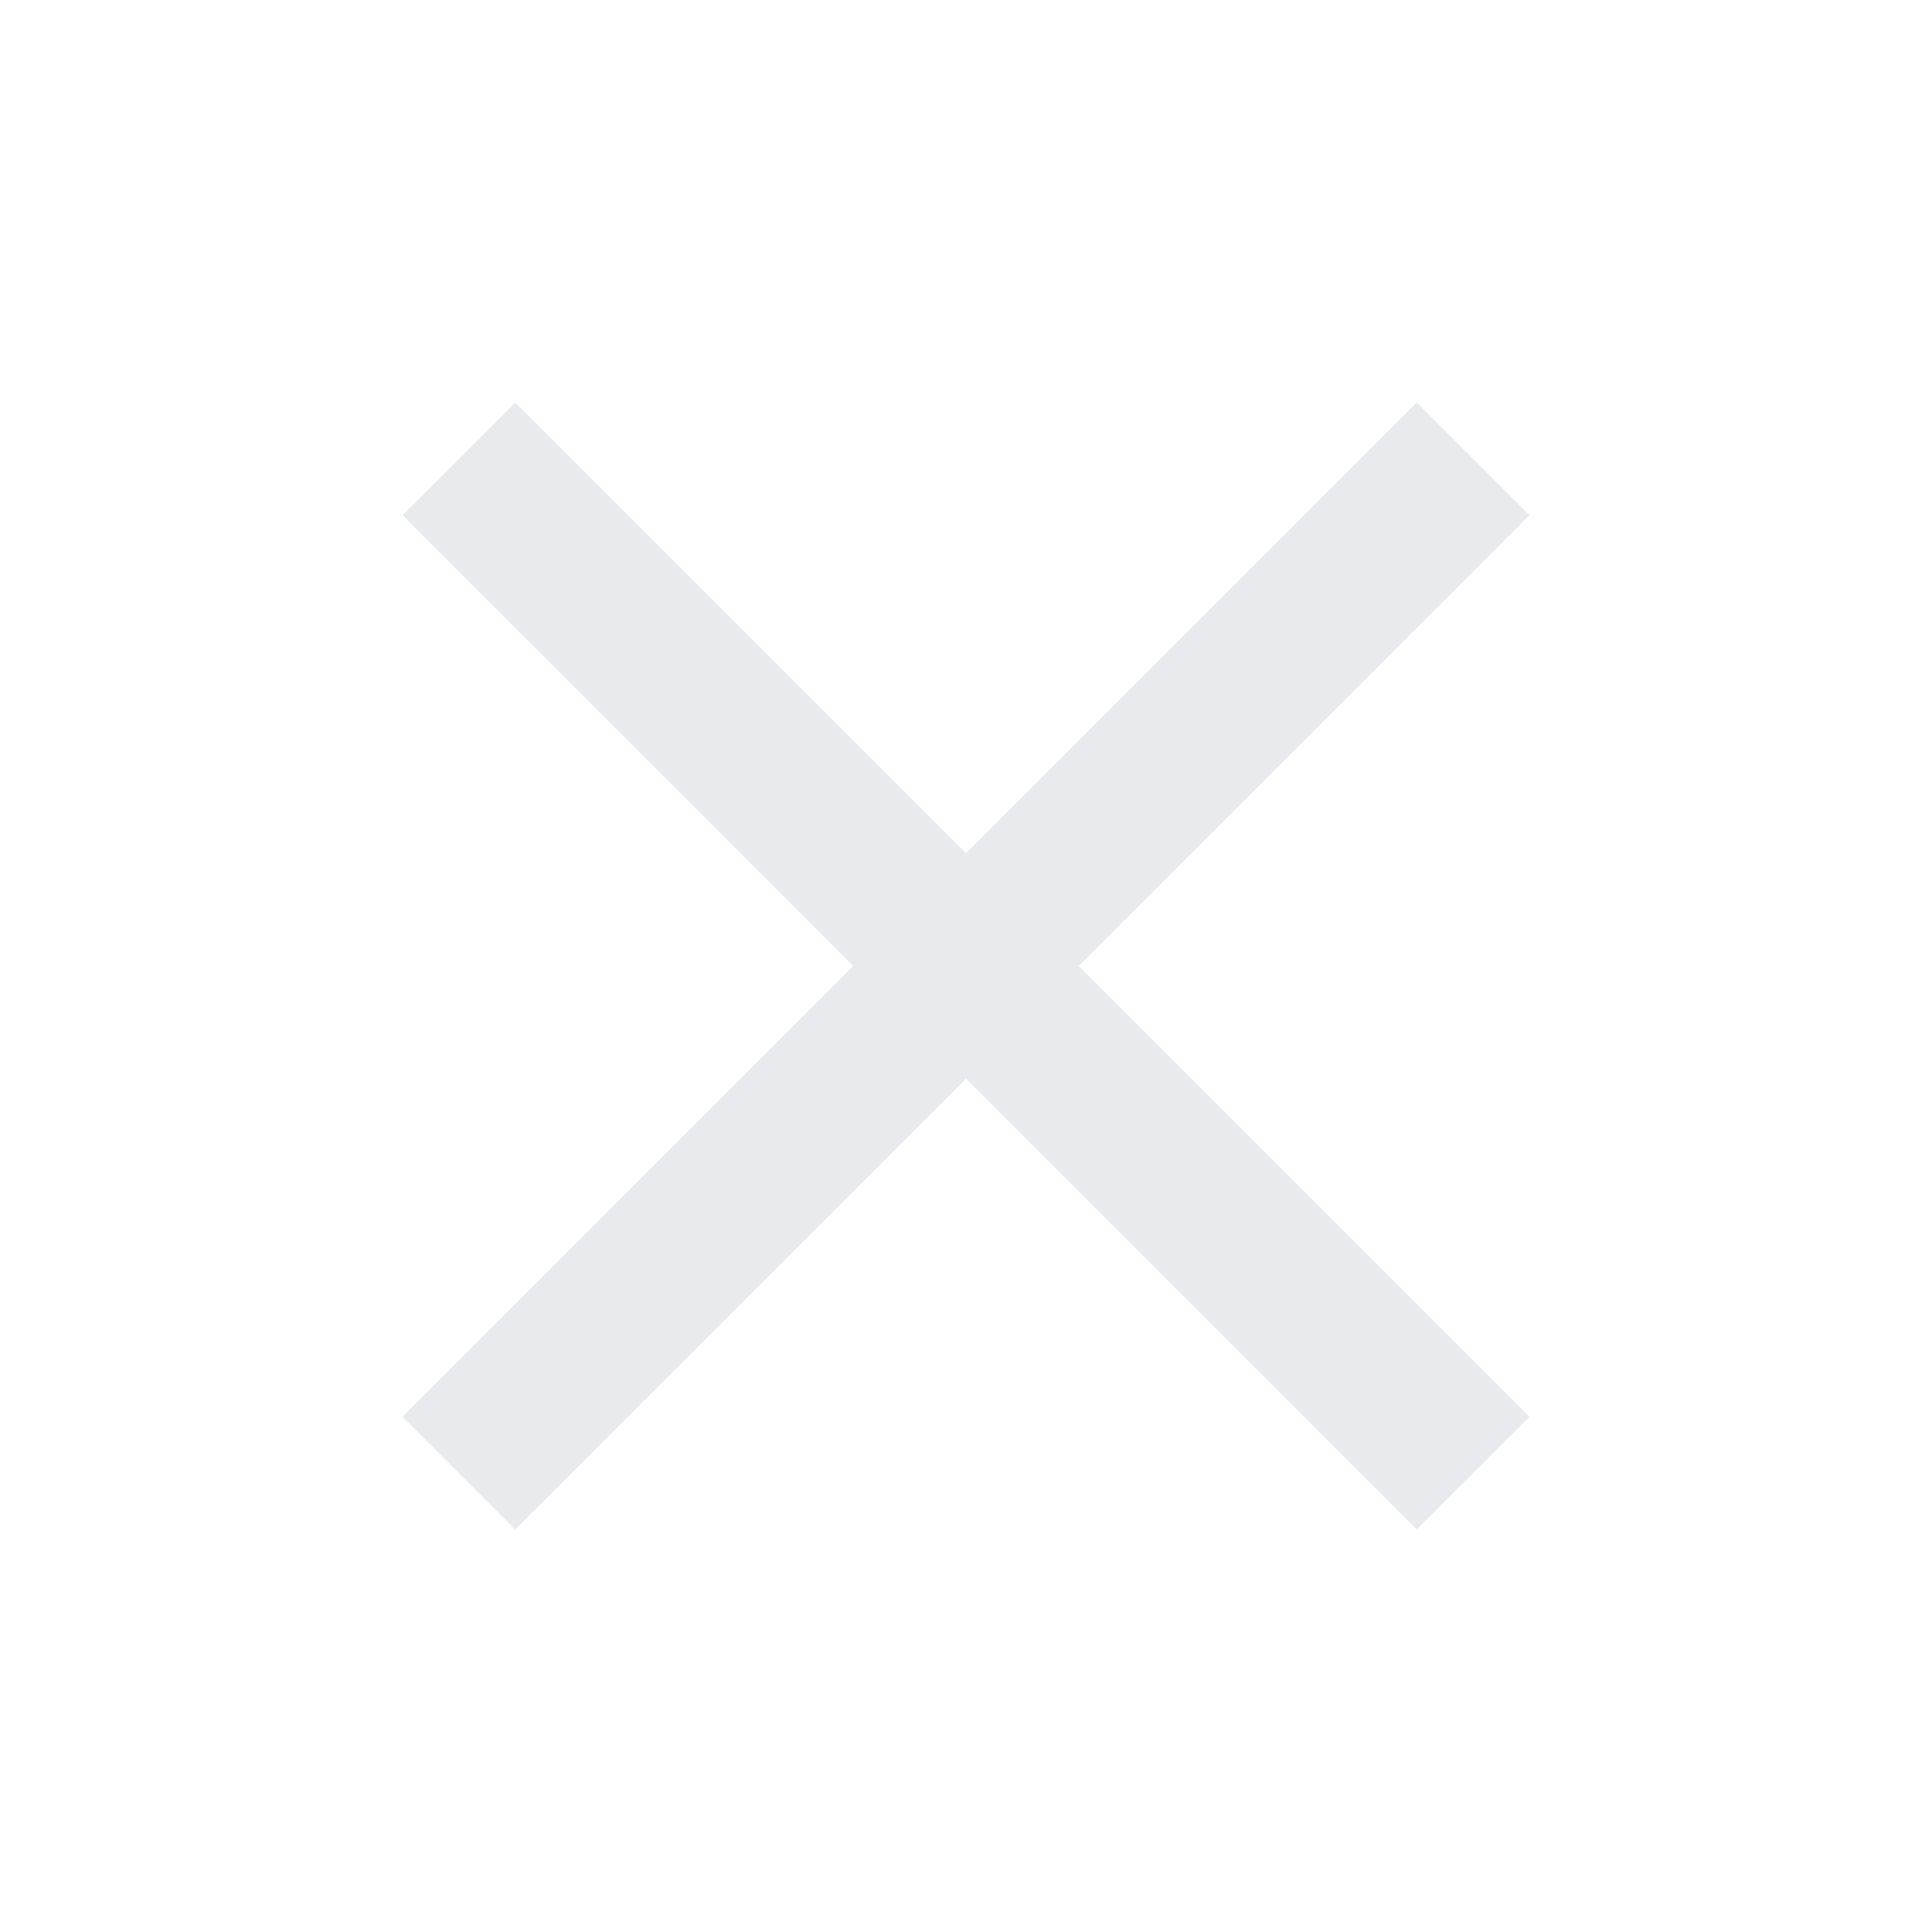
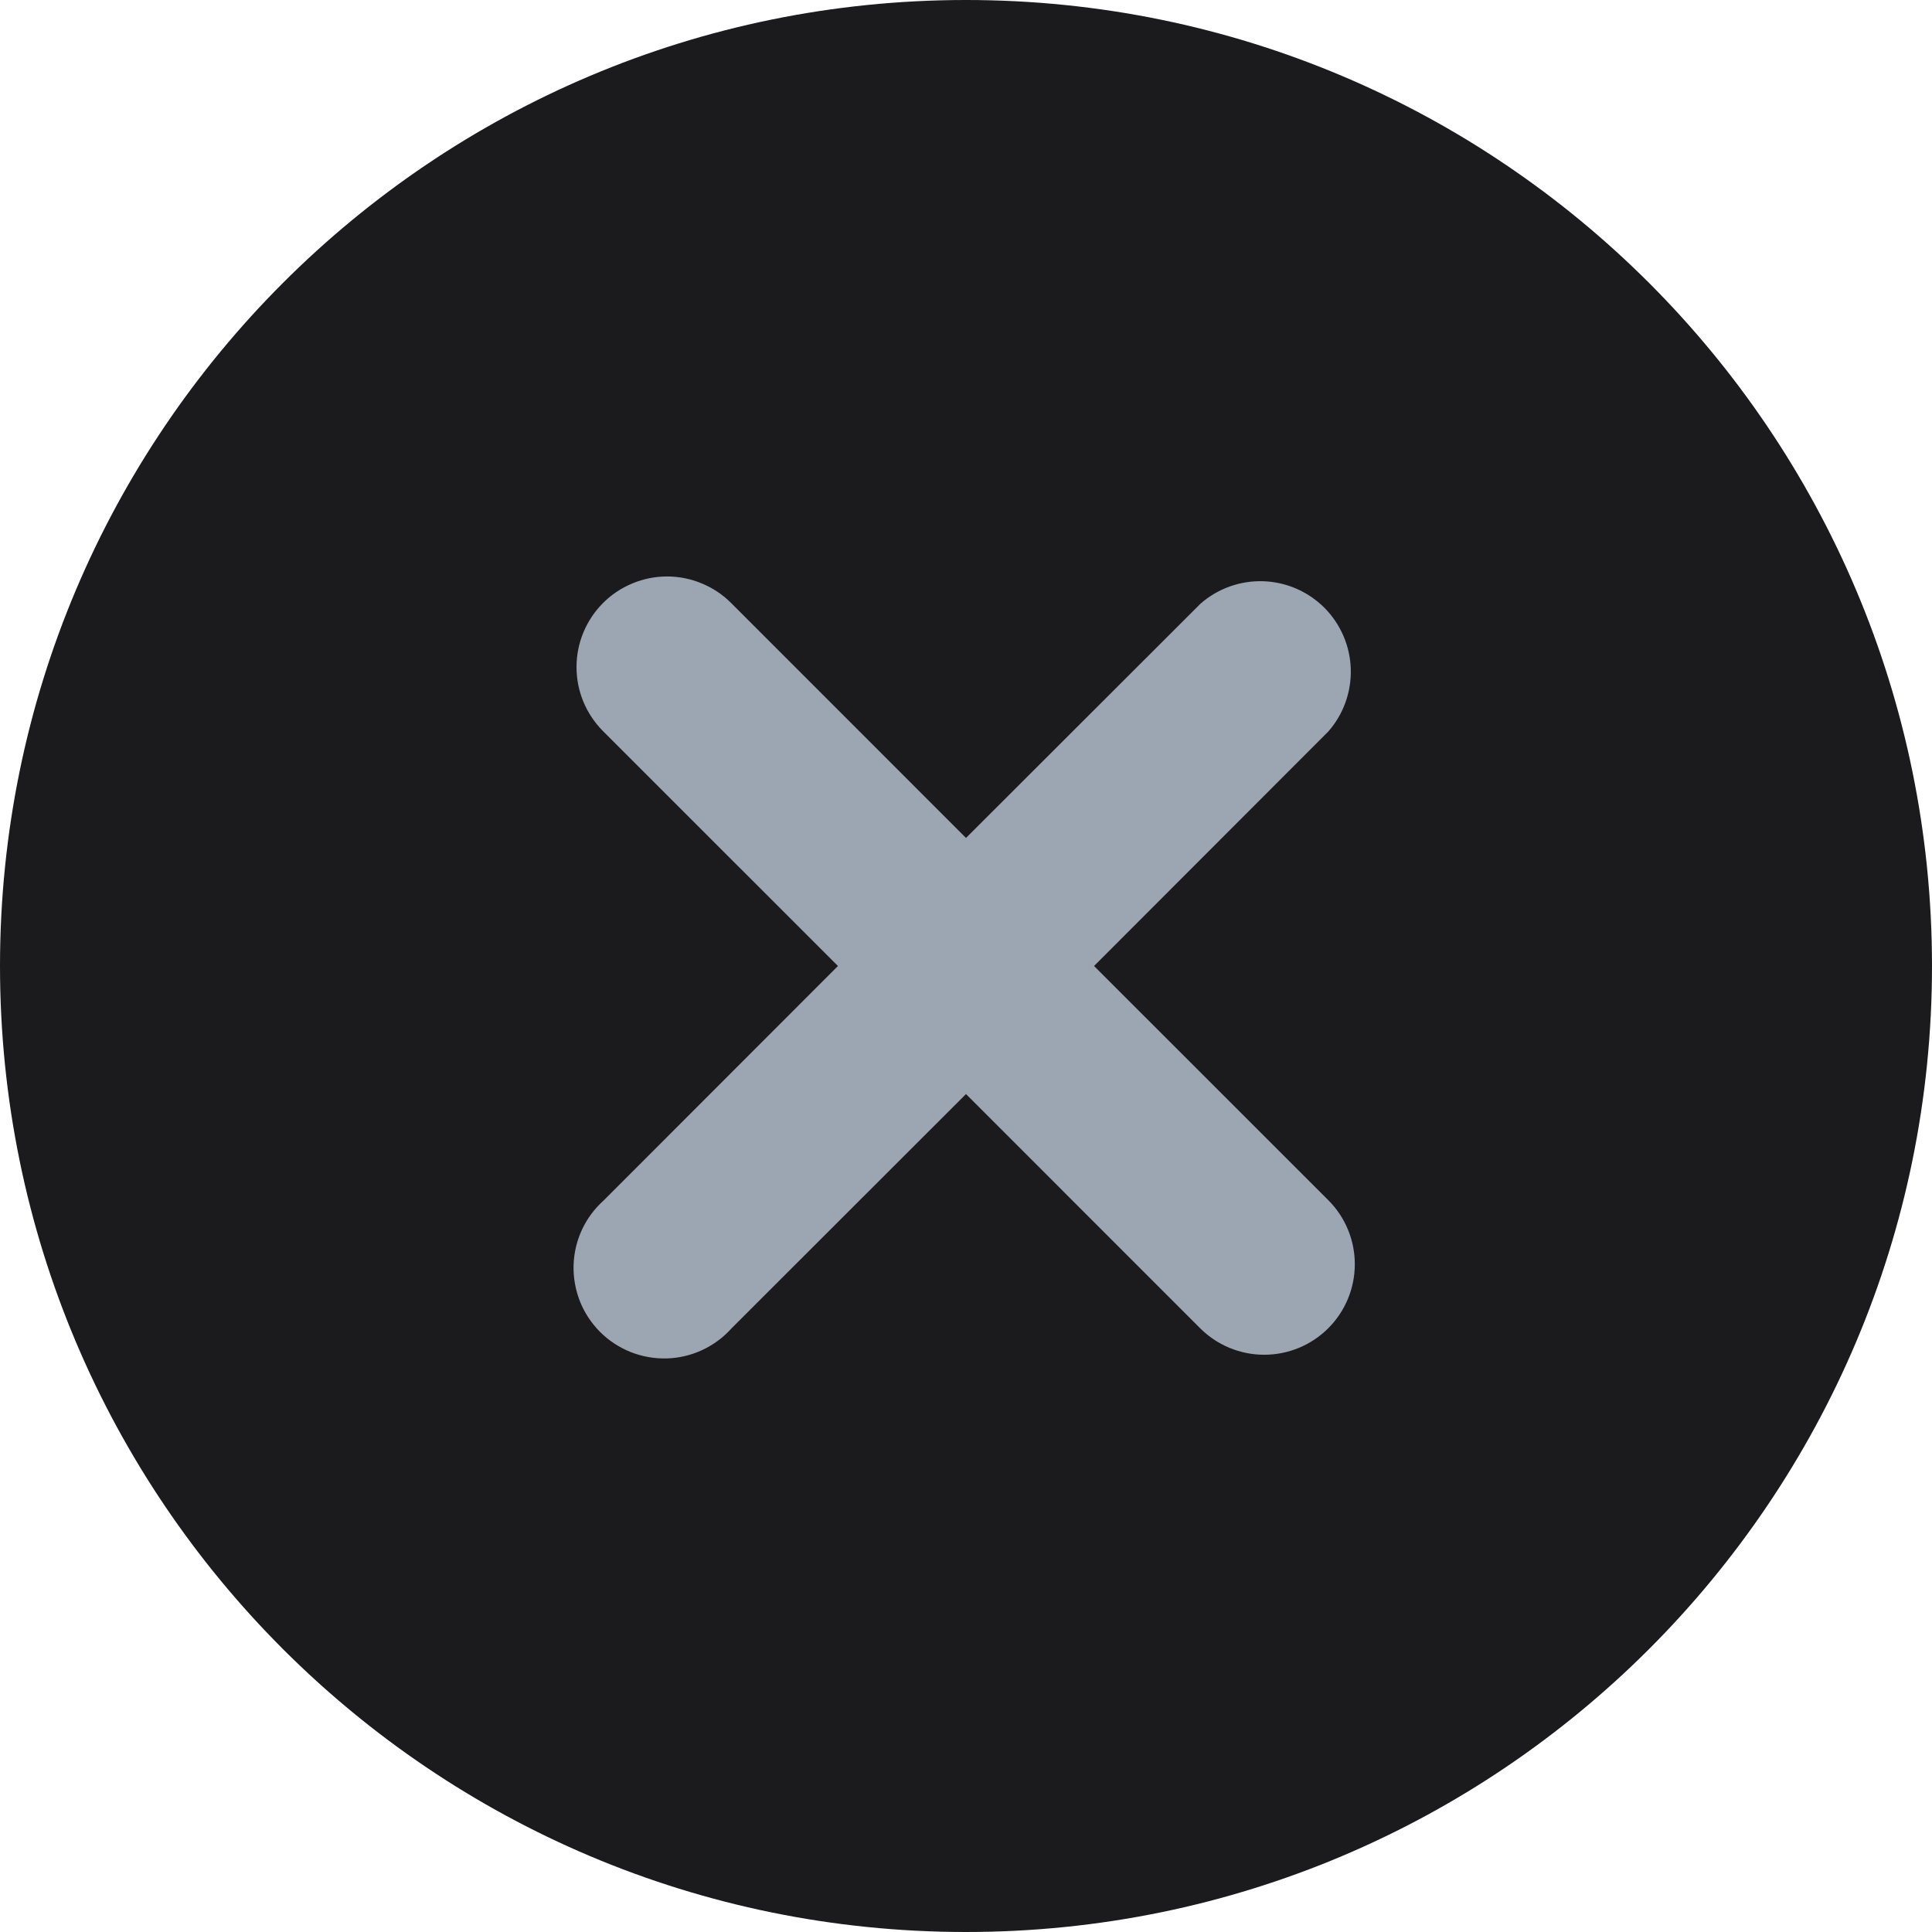
- <svg xmlns="http://www.w3.org/2000/svg" height="24px" viewBox="0 -960 960 960" width="24px" fill="#e8eaed">
-   <path d="m256-200-56-56 224-224-224-224 56-56 224 224 224-224 56 56-224 224 224 224-56 56-224-224-224 224Z" />
+ <svg xmlns="http://www.w3.org/2000/svg" width="32" height="32" viewBox="0 0 32 32" fill="none">
+   <rect width="32" height="32" rx="16" fill="#1B1B1E" />
+   <path d="M18.121 16L22 12.117C22.252 11.831 22.385 11.459 22.373 11.078C22.361 10.697 22.204 10.335 21.935 10.065C21.665 9.796 21.303 9.639 20.922 9.627C20.541 9.615 20.169 9.748 19.883 10L16 13.879L12.11 9.988C11.971 9.848 11.805 9.738 11.623 9.663C11.441 9.587 11.246 9.548 11.049 9.548C10.852 9.548 10.657 9.587 10.475 9.663C10.293 9.738 10.127 9.848 9.988 9.988C9.849 10.127 9.738 10.293 9.663 10.475C9.587 10.657 9.549 10.852 9.549 11.049C9.549 11.246 9.587 11.441 9.663 11.623C9.738 11.805 9.849 11.97 9.988 12.11L13.879 16L10 19.882C9.848 20.018 9.725 20.183 9.639 20.368C9.553 20.553 9.506 20.754 9.5 20.958C9.495 21.162 9.531 21.365 9.606 21.555C9.681 21.744 9.795 21.916 9.939 22.061C10.083 22.205 10.256 22.318 10.445 22.394C10.635 22.469 10.838 22.505 11.042 22.5C11.246 22.494 11.446 22.447 11.631 22.361C11.816 22.275 11.982 22.152 12.118 22L16 18.121L19.878 22C20.16 22.281 20.541 22.439 20.939 22.439C21.337 22.439 21.719 22.281 22 22C22.282 21.718 22.44 21.337 22.44 20.939C22.44 20.541 22.282 20.159 22 19.878L18.121 16Z" fill="#9CA5B2" />
</svg>
